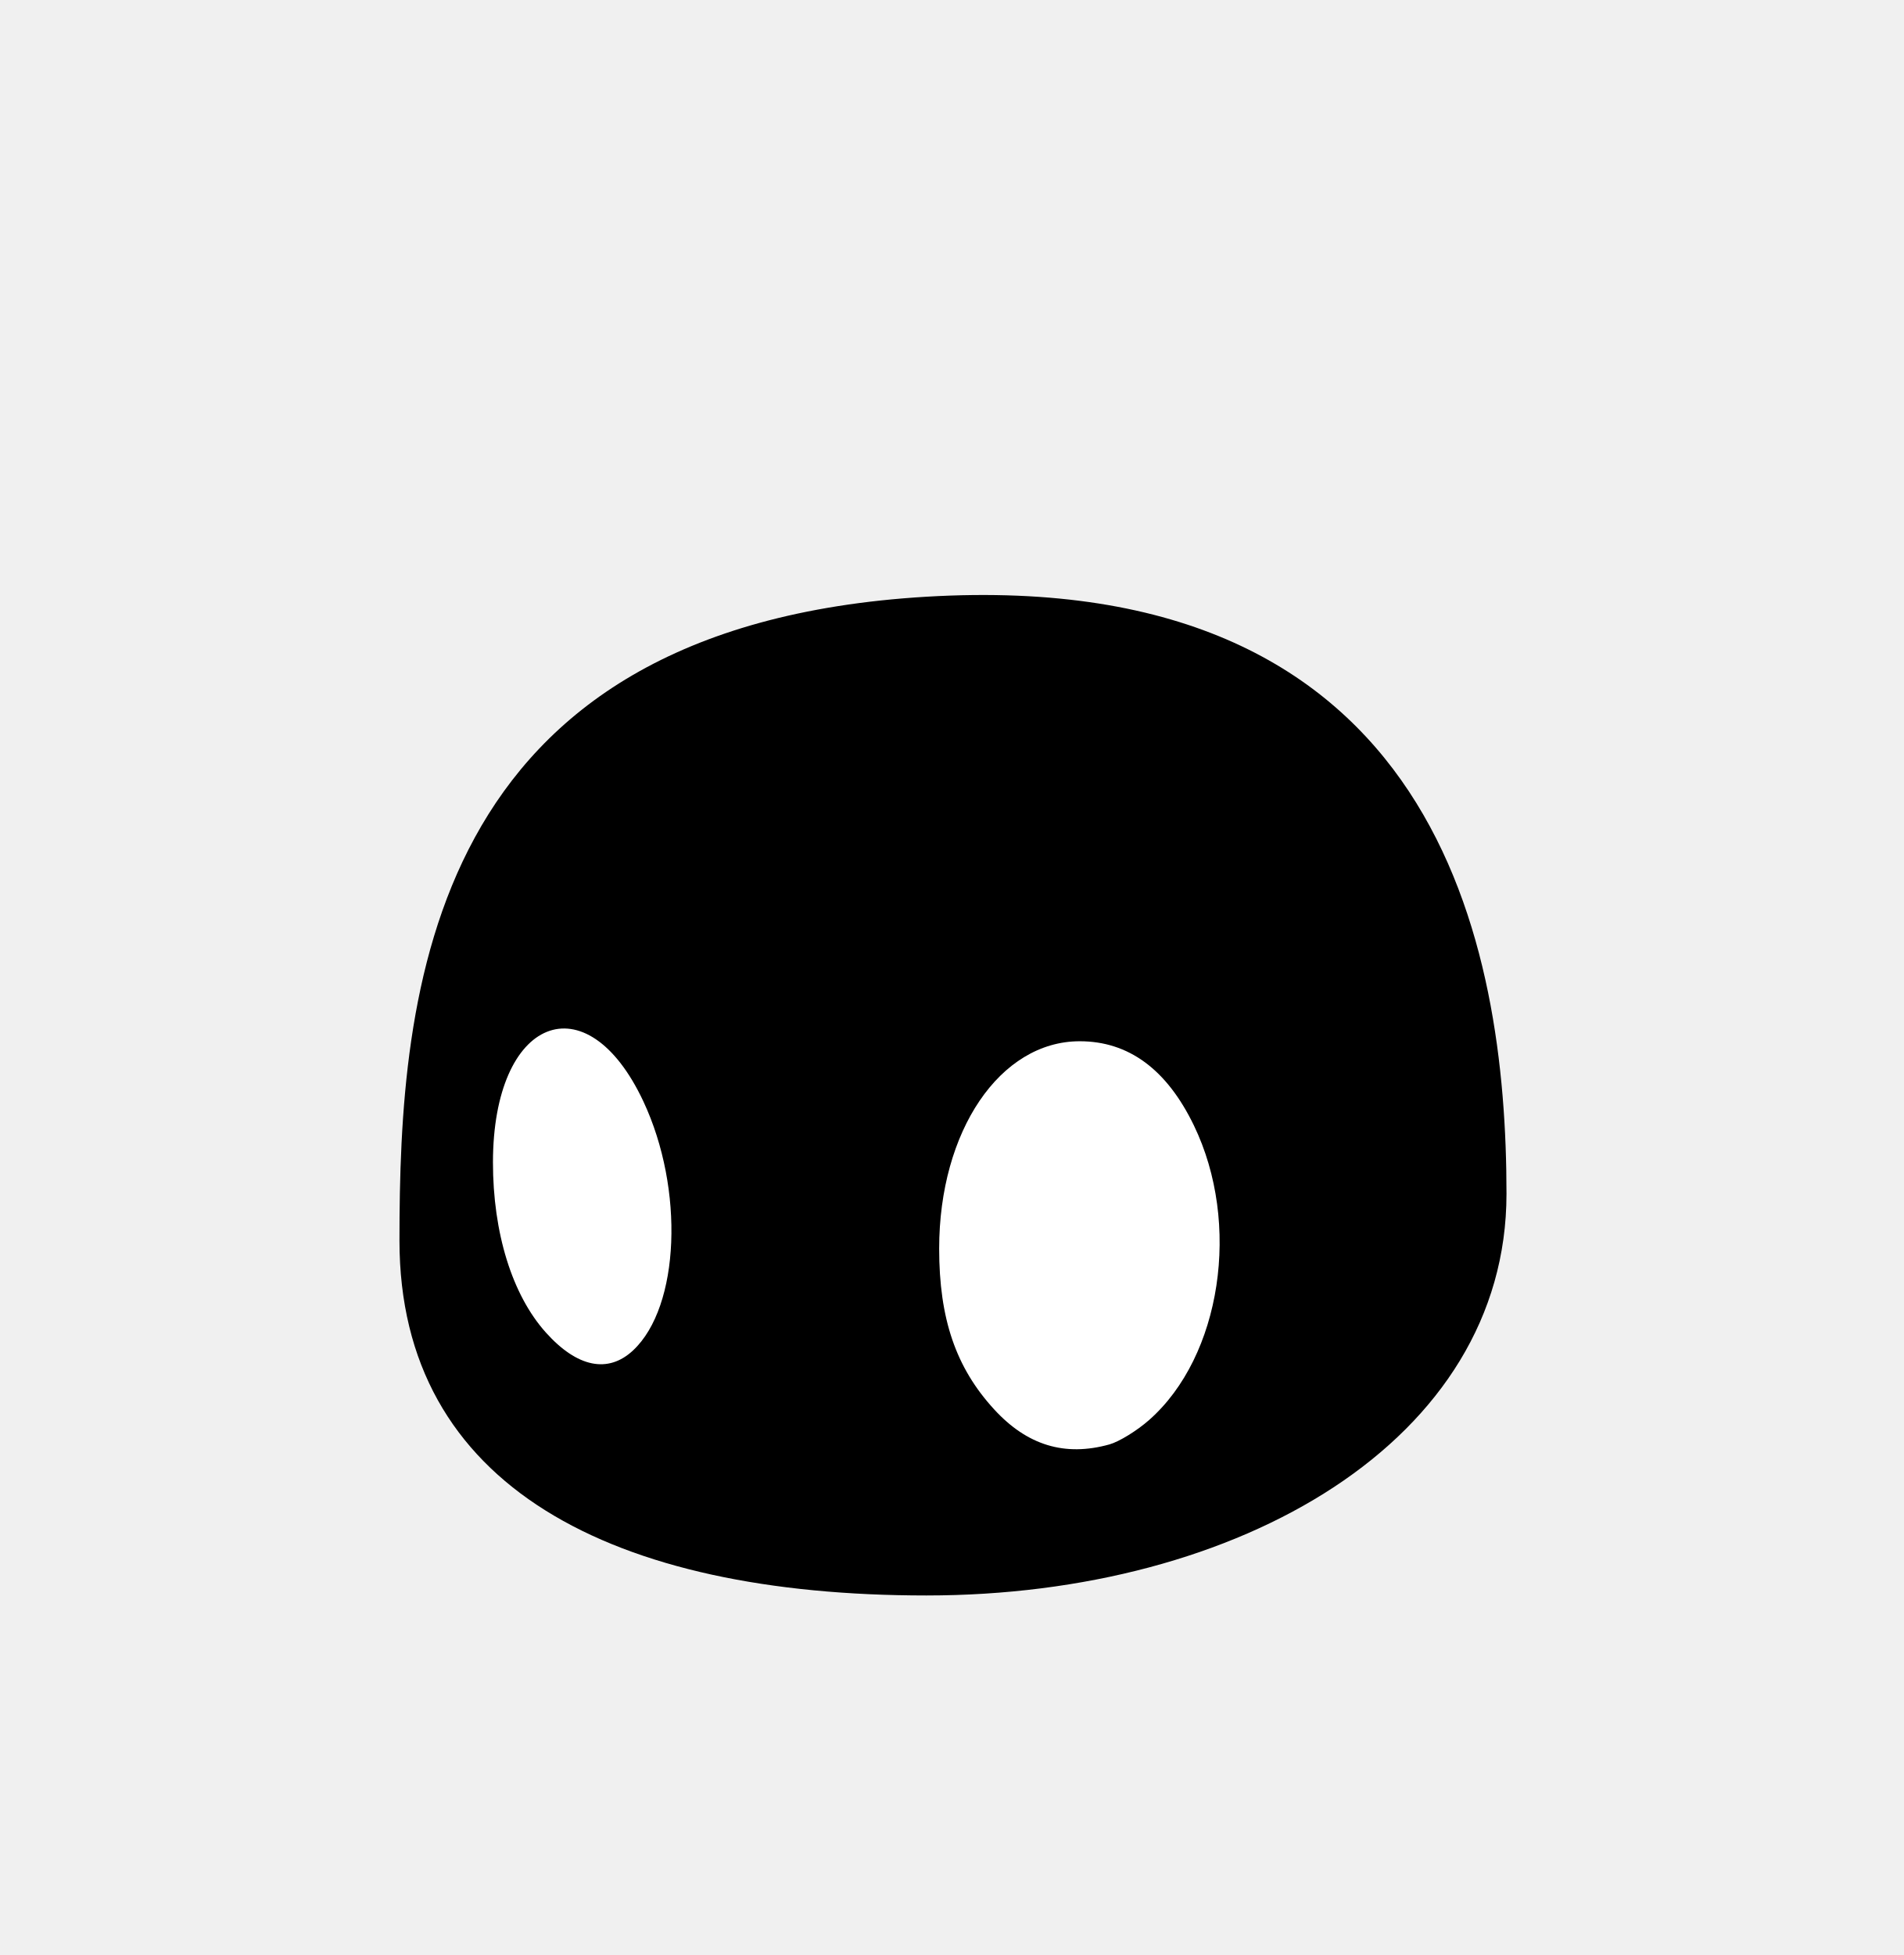
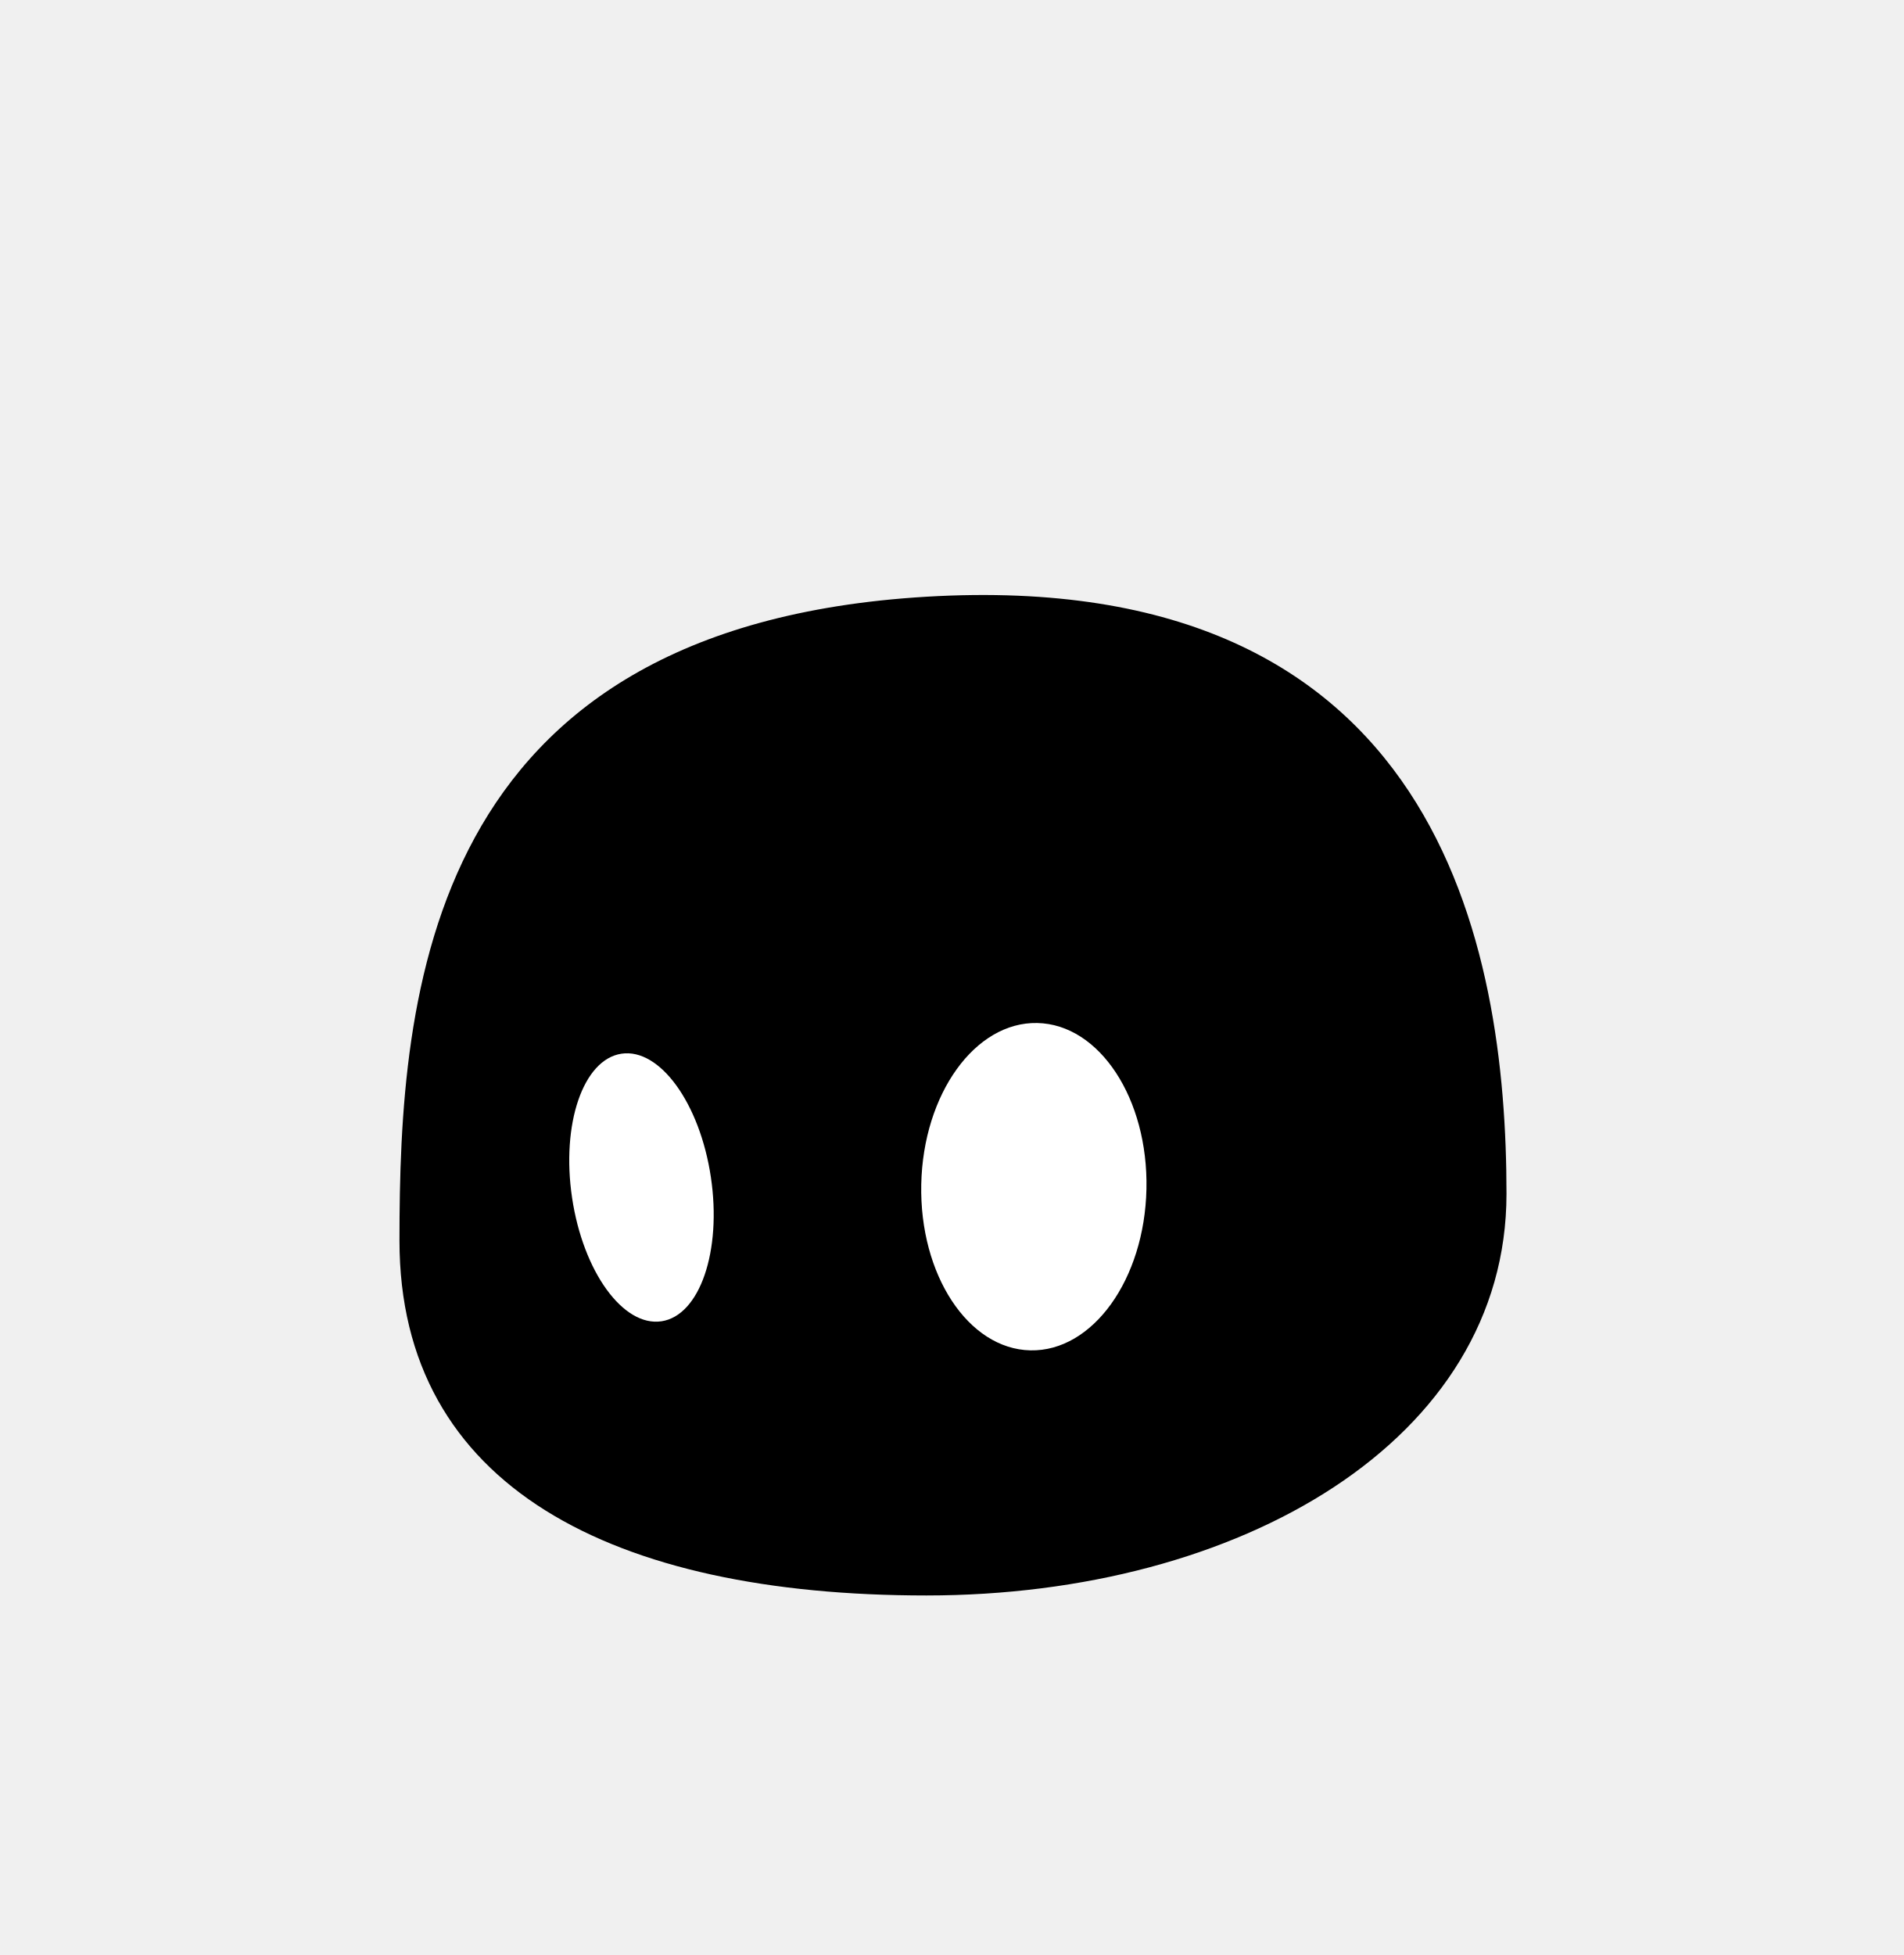
<svg xmlns="http://www.w3.org/2000/svg" width="448" height="460" viewBox="0 0 448 460">
  <svg x="94" y="140" width="260.5" height="235.404" viewBox="0 0 260.5 235.404" fill="none">
    <path id="Ellipse 16521" d="M260.5 140.904C260.5 198.894 197.73 235.404 124 235.404C50.27 235.404 0 209.894 0 151.904C0 93.914 6 7.404 124 0.404C244.788 -6.76 260.5 82.914 260.5 140.904Z" fill="black" />
  </svg>
-   <svg x="221" y="245" width="66" height="96" viewBox="0 0 66 96" fill="none">
-     <path id="eye R (ref)" d="M40.066 94.863C42.335 94.229 46.543 91.643 49.419 89.107C66.386 74.137 71.126 42.905 59.926 19.779C53.551 6.61 44.578 0 33.075 0C14.32 0 0 21.123 0 48.797C0 65.305 3.921 76.783 12.92 86.597C20.687 95.083 29.575 97.788 40.066 94.863Z" fill="white" />
-   </svg>
-   <svg x="116" y="242" width="42" height="79" viewBox="0 0 42 79" fill="none">
-     <path id="eye L (ref)" d="M33.006 75.708C43.963 65.416 45.087 37.818 35.397 17.157C21.965 -11.473 0.034 -2.617 1.16534e-05 31.446C-0.008 48.093 4.514 62.678 12.442 71.525C19.825 79.764 27.116 81.243 33.006 75.708Z" fill="white" />
-   </svg>
+   <g transform="translate(123,225)">
+     <ellipse cx="120.28" cy="54.22" rx="26.5" ry="38.52" transform="rotate(1.2 120.28 54.22)" fill="white" />
+     <ellipse cx="27.95" cy="54.41" rx="16.51" ry="31.83" transform="rotate(-8.5 27.95 54.41)" fill="white" />
+   </g>
</svg>
